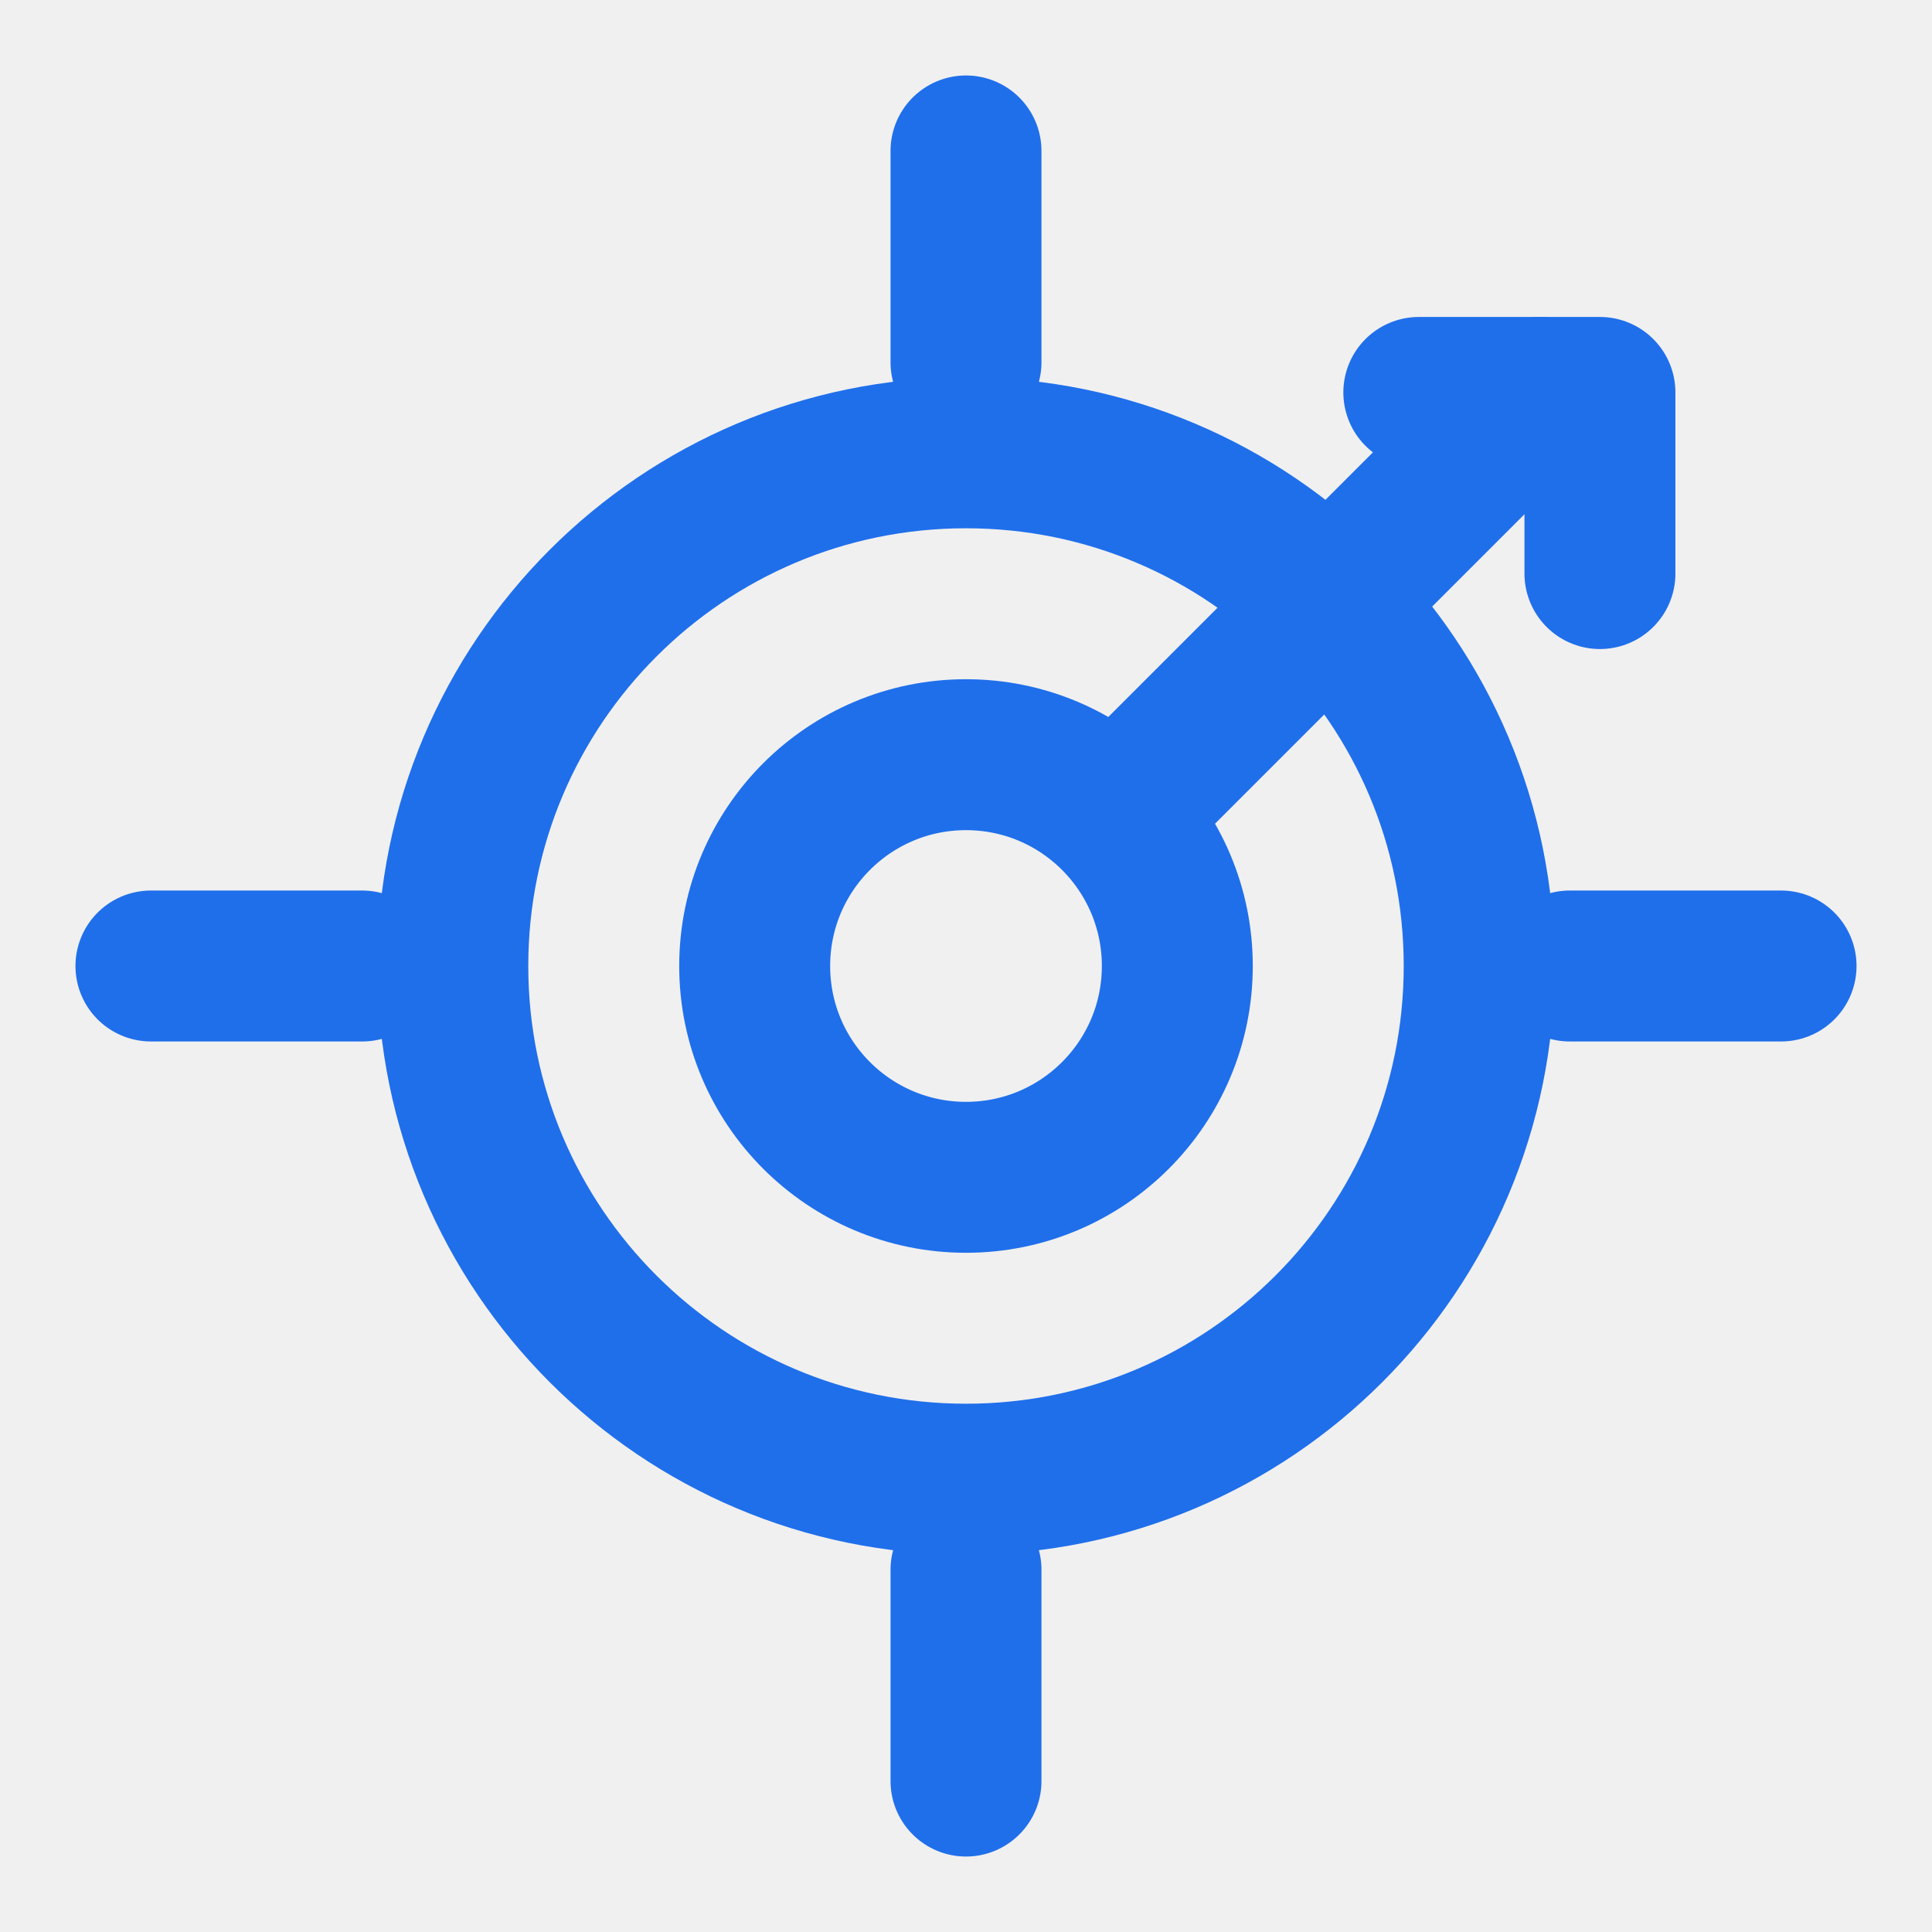
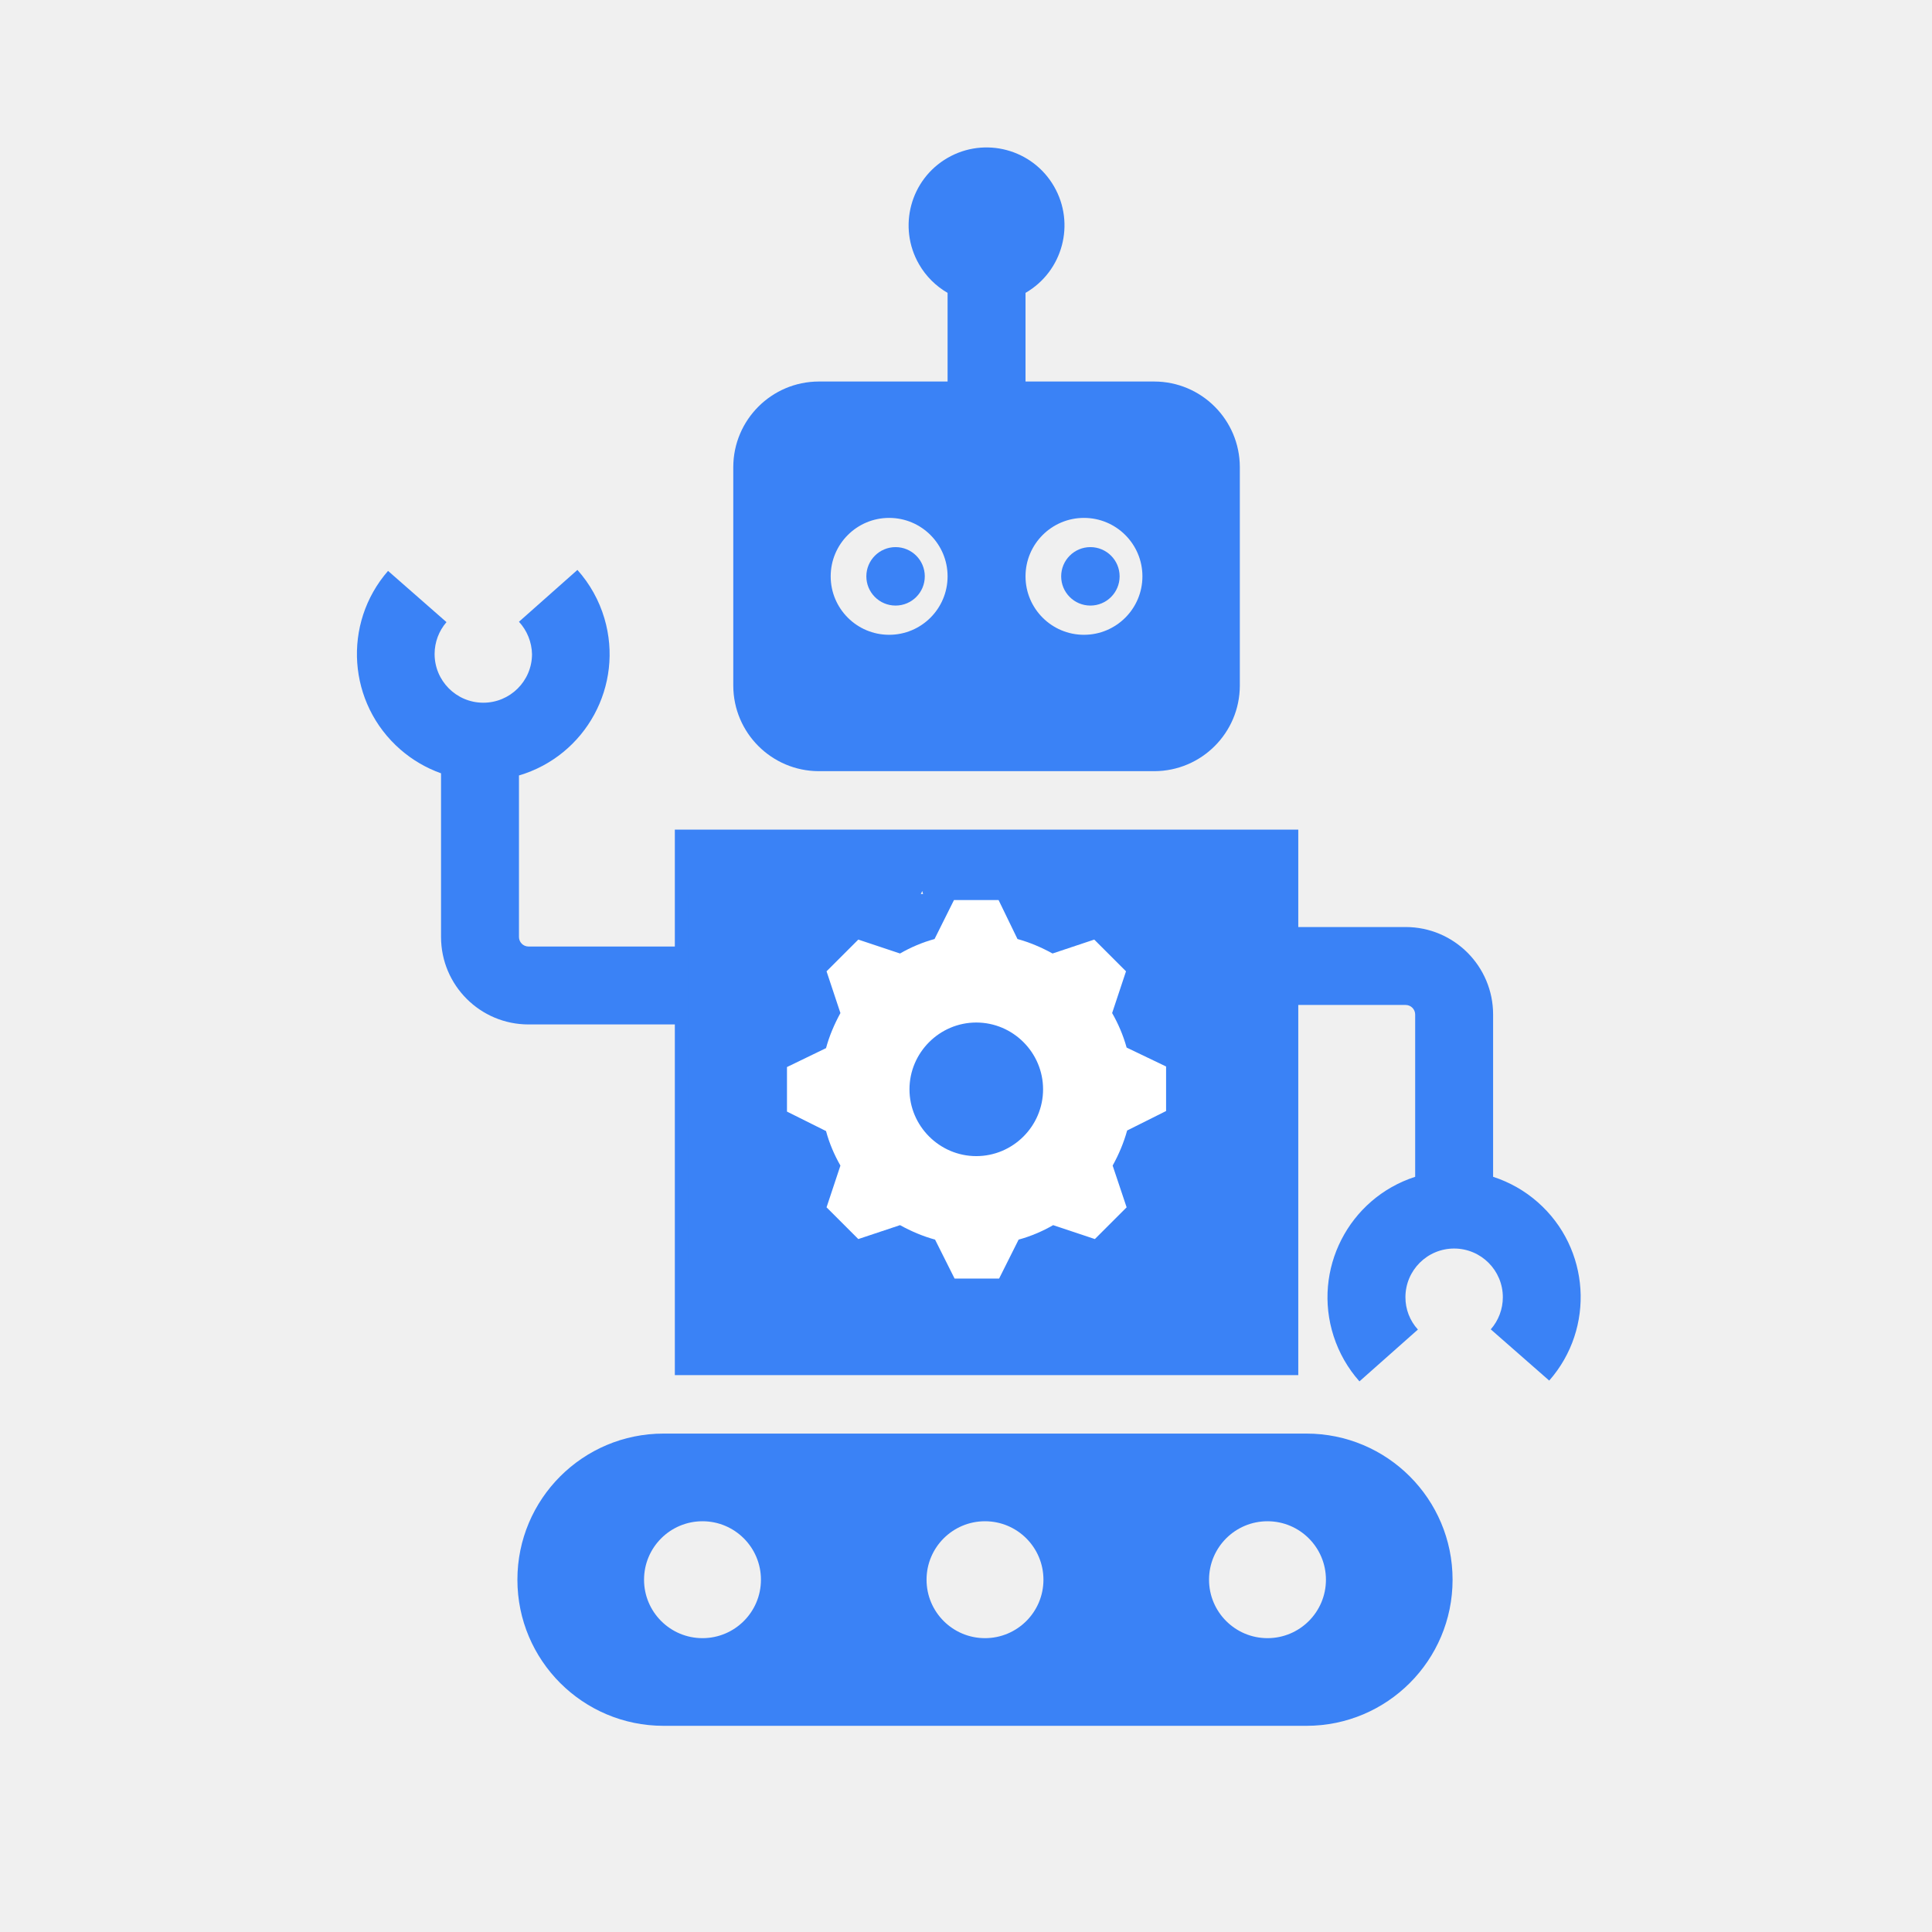
- <svg xmlns="http://www.w3.org/2000/svg" viewBox="0 0 64 64">
-   <circle cx="32" cy="32" r="17" fill="none" stroke="#1f6feb" stroke-width="5" />
-   <circle cx="32" cy="32" r="7" fill="none" stroke="#1f6feb" stroke-width="5" />
-   <path d="M32 12V5M32 59v-7M12 32H5M59 32h-7" fill="none" stroke="#1f6feb" stroke-width="5" stroke-linecap="round" />
-   <path d="m38 26 13-13" fill="none" stroke="#1f6feb" stroke-width="5" stroke-linecap="round" />
-   <path d="M47 13h6v6" fill="none" stroke="#1f6feb" stroke-width="5" stroke-linecap="round" stroke-linejoin="round" />
+ <svg xmlns="http://www.w3.org/2000/svg" width="188" height="188" xml:space="preserve" overflow="hidden">
+   <g transform="translate(-3753 -756)">
+     <g>
+       <g>
+         <g>
+           <g>
+             <path d="M122.129 136.5 59.567 136.5C51.714 136.5 45.348 142.866 45.348 150.719 45.348 158.571 51.714 164.937 59.567 164.937L122.129 164.937C129.982 164.937 136.348 158.571 136.348 150.719 136.348 142.866 129.982 136.5 122.129 136.5ZM63.359 156.406C60.218 156.406 57.671 153.86 57.671 150.719 57.671 147.577 60.218 145.031 63.359 145.031 66.5 145.031 69.046 147.577 69.046 150.719 69.046 153.86 66.5 156.406 63.359 156.406ZM90.848 156.406C87.707 156.406 85.161 153.86 85.161 150.719 85.161 147.577 87.707 145.031 90.848 145.031 93.99 145.031 96.536 147.577 96.536 150.719 96.536 153.86 93.99 156.406 90.848 156.406ZM118.338 156.406C115.197 156.406 112.65 153.86 112.65 150.719 112.65 147.577 115.197 145.031 118.338 145.031 121.479 145.031 124.025 147.577 124.025 150.719 124.025 153.86 121.479 156.406 118.338 156.406Z" fill="#3A82F6" fill-rule="nonzero" fill-opacity="1" transform="matrix(1 0 0 1 3758 759)" />
+             <path d="M103.948 53.083C103.948 54.654 102.675 55.927 101.105 55.927 99.534 55.927 98.261 54.654 98.261 53.083 98.261 51.513 99.534 50.239 101.105 50.239 102.675 50.239 103.948 51.513 103.948 53.083Z" fill="#3A82F6" fill-rule="nonzero" fill-opacity="1" transform="matrix(1 0 0 1 3758 759)" />
+             <path d="M107.323 34.125 94.792 34.125 94.792 25.499C98.419 23.405 99.661 18.767 97.567 15.14 95.473 11.513 90.835 10.27 87.208 12.364 83.581 14.458 82.338 19.096 84.433 22.723 85.098 23.876 86.055 24.833 87.208 25.499L87.208 34.125 74.677 34.125C70.085 34.135 66.365 37.856 66.354 42.448L66.354 63.719C66.365 68.311 70.085 72.031 74.677 72.042L107.323 72.042C111.915 72.031 115.635 68.311 115.646 63.719L115.646 42.448C115.635 37.856 111.915 34.135 107.323 34.125ZM81.521 58.771C78.38 58.771 75.833 56.224 75.833 53.083 75.833 49.942 78.38 47.396 81.521 47.396 84.662 47.396 87.208 49.942 87.208 53.083 87.208 56.224 84.662 58.771 81.521 58.771ZM100.479 58.771C97.338 58.771 94.792 56.224 94.792 53.083 94.792 49.942 97.338 47.396 100.479 47.396 103.62 47.396 106.167 49.942 106.167 53.083 106.167 56.224 103.62 58.771 100.479 58.771Z" fill="#3A82F6" fill-rule="nonzero" fill-opacity="1" transform="matrix(1 0 0 1 3758 759)" />
+             <path d="M84.99 53.083C84.99 54.654 83.717 55.927 82.146 55.927 80.576 55.927 79.303 54.654 79.303 53.083 79.303 51.513 80.576 50.239 82.146 50.239 83.717 50.239 84.99 51.513 84.99 53.083Z" fill="#3A82F6" fill-rule="nonzero" fill-opacity="1" transform="matrix(1 0 0 1 3758 759)" />
+             <path d="M140.292 111.513 140.292 95.721C140.292 91.019 136.481 87.208 131.779 87.208L121.333 87.208 121.333 77.729 60.667 77.729 60.667 89.104 46.429 89.104C45.916 89.104 45.5 88.688 45.5 88.175L45.5 72.459C52.017 70.534 55.74 63.691 53.815 57.174 53.299 55.426 52.402 53.816 51.188 52.458L45.5 57.501C46.295 58.366 46.747 59.492 46.77 60.667 46.756 63.284 44.622 65.395 42.005 65.38 39.387 65.366 37.277 63.233 37.291 60.615 37.297 59.484 37.707 58.393 38.447 57.538L32.76 52.553C28.292 57.686 28.831 65.47 33.965 69.938 35.126 70.949 36.466 71.733 37.917 72.25L37.917 88.175C37.917 92.876 41.728 96.687 46.429 96.687L60.667 96.687 60.667 130.812 121.333 130.812 121.333 94.792 131.779 94.792C132.292 94.792 132.708 95.207 132.708 95.721L132.708 111.513C126.233 113.608 122.682 120.555 124.776 127.03 125.301 128.651 126.155 130.145 127.286 131.419L132.974 126.376C132.189 125.516 131.756 124.393 131.76 123.229 131.763 120.611 133.886 118.491 136.504 118.493 139.121 118.496 141.242 120.619 141.239 123.237 141.238 124.385 140.821 125.494 140.064 126.357L145.752 131.343C150.237 126.239 149.736 118.465 144.631 113.979 143.369 112.869 141.891 112.03 140.292 111.513ZM113.75 104.271 108.479 104.271C108.296 104.304 108.122 104.375 107.968 104.479L102.166 110.413 97.749 99.948 89.502 117.011 83.72 94.792 79.265 104.271 70.146 104.271 70.146 100.479 76.857 100.479 84.744 83.701 90.583 106.034 97.996 90.867 103.456 103.797 105.351 101.901C106.184 101.058 107.297 100.552 108.479 100.479L113.75 100.479Z" fill="#3A82F6" fill-rule="nonzero" fill-opacity="1" transform="matrix(1 0 0 1 3758 759)" />
+           </g>
+         </g>
+       </g>
+       <rect x="3820" y="843" width="58" height="36" fill="#3A82F6" fill-opacity="1" />
+       <g>
+         <g>
+           <g>
+             <path d="M3848 868.5C3844.43 868.5 3841.5 865.575 3841.5 862 3841.5 858.425 3844.43 855.5 3848 855.5 3851.58 855.5 3854.5 858.425 3854.5 862 3854.5 865.575 3851.58 868.5 3848 868.5ZM3862.63 857.937C3862.3 856.746 3861.81 855.608 3861.22 854.579L3862.57 850.517 3859.48 847.429 3855.42 848.783C3854.34 848.188 3853.2 847.7 3852.01 847.375L3850.17 843.583 3845.83 843.583 3843.94 847.375C3842.75 847.7 3841.61 848.188 3840.58 848.783L3836.52 847.429 3833.43 850.517 3834.78 854.579C3834.19 855.662 3833.7 856.8 3833.38 857.992L3829.58 859.833 3829.58 864.167 3833.38 866.062C3833.7 867.254 3834.19 868.392 3834.78 869.421L3833.43 873.483 3836.52 876.571 3840.58 875.217C3841.66 875.812 3842.8 876.3 3843.99 876.625L3845.89 880.417 3850.22 880.417 3852.12 876.625C3853.31 876.3 3854.45 875.812 3855.48 875.217L3859.54 876.571 3862.63 873.483 3861.27 869.421C3861.87 868.337 3862.35 867.2 3862.68 866.008L3866.47 864.112 3866.47 859.779 3862.63 857.937Z" fill="#FFFFFF" fill-rule="nonzero" fill-opacity="1" />
+           </g>
+         </g>
+       </g>
+     </g>
+   </g>
</svg>
